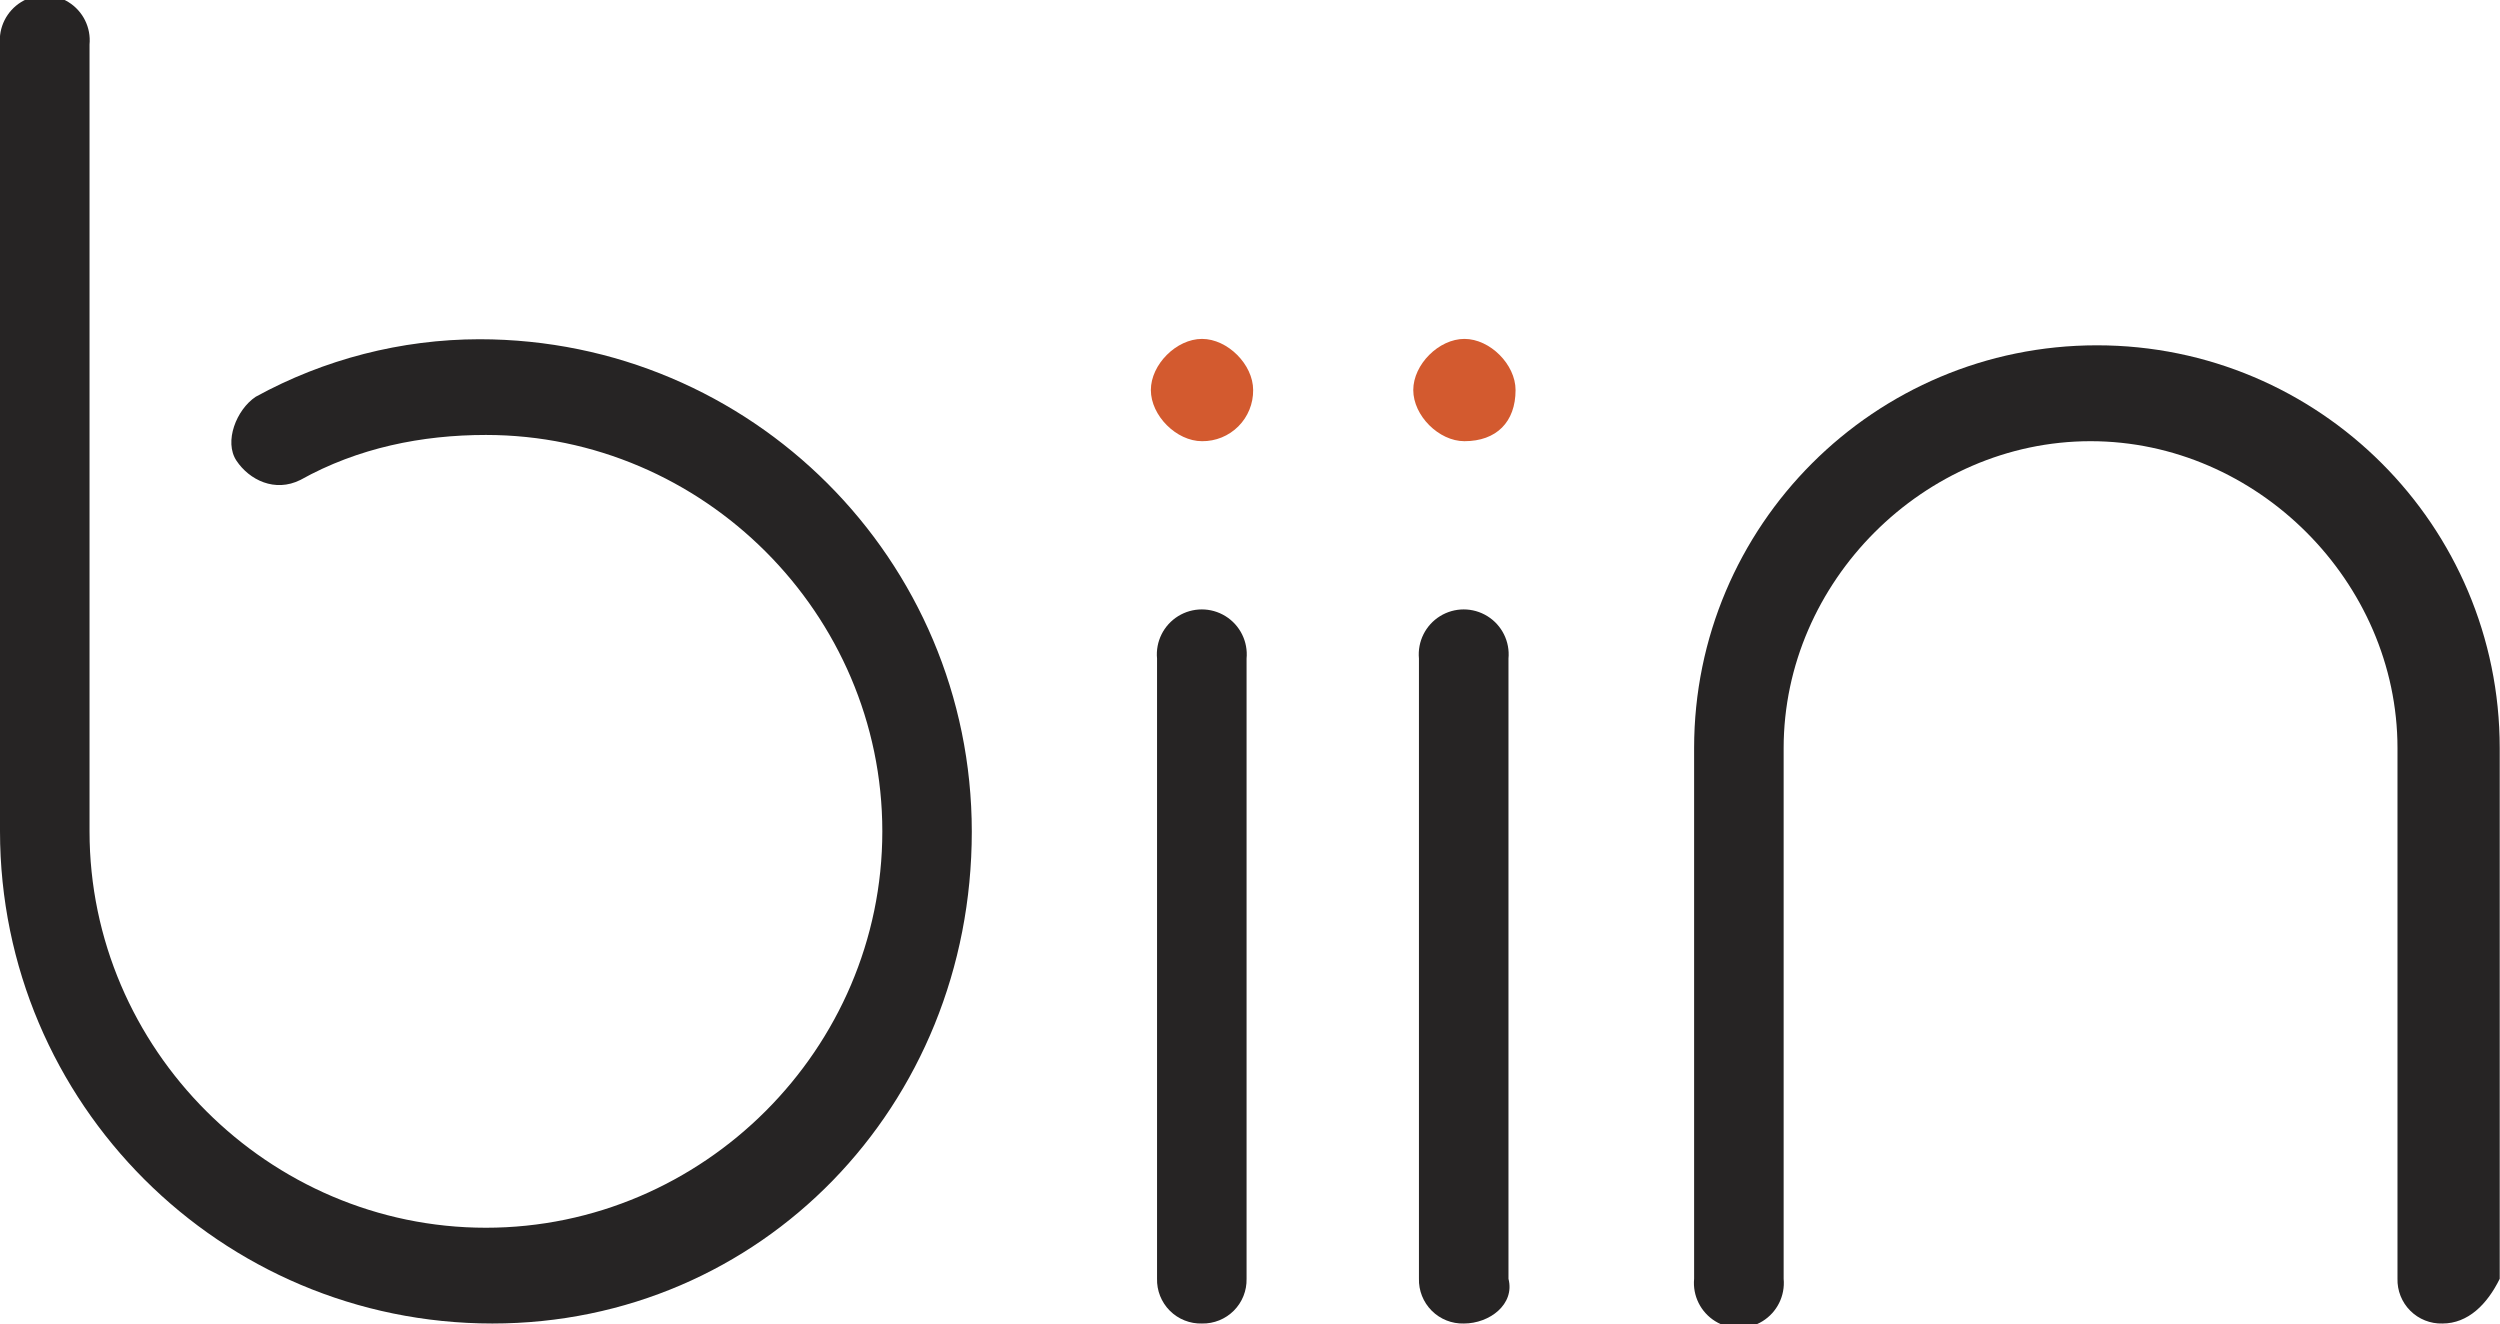
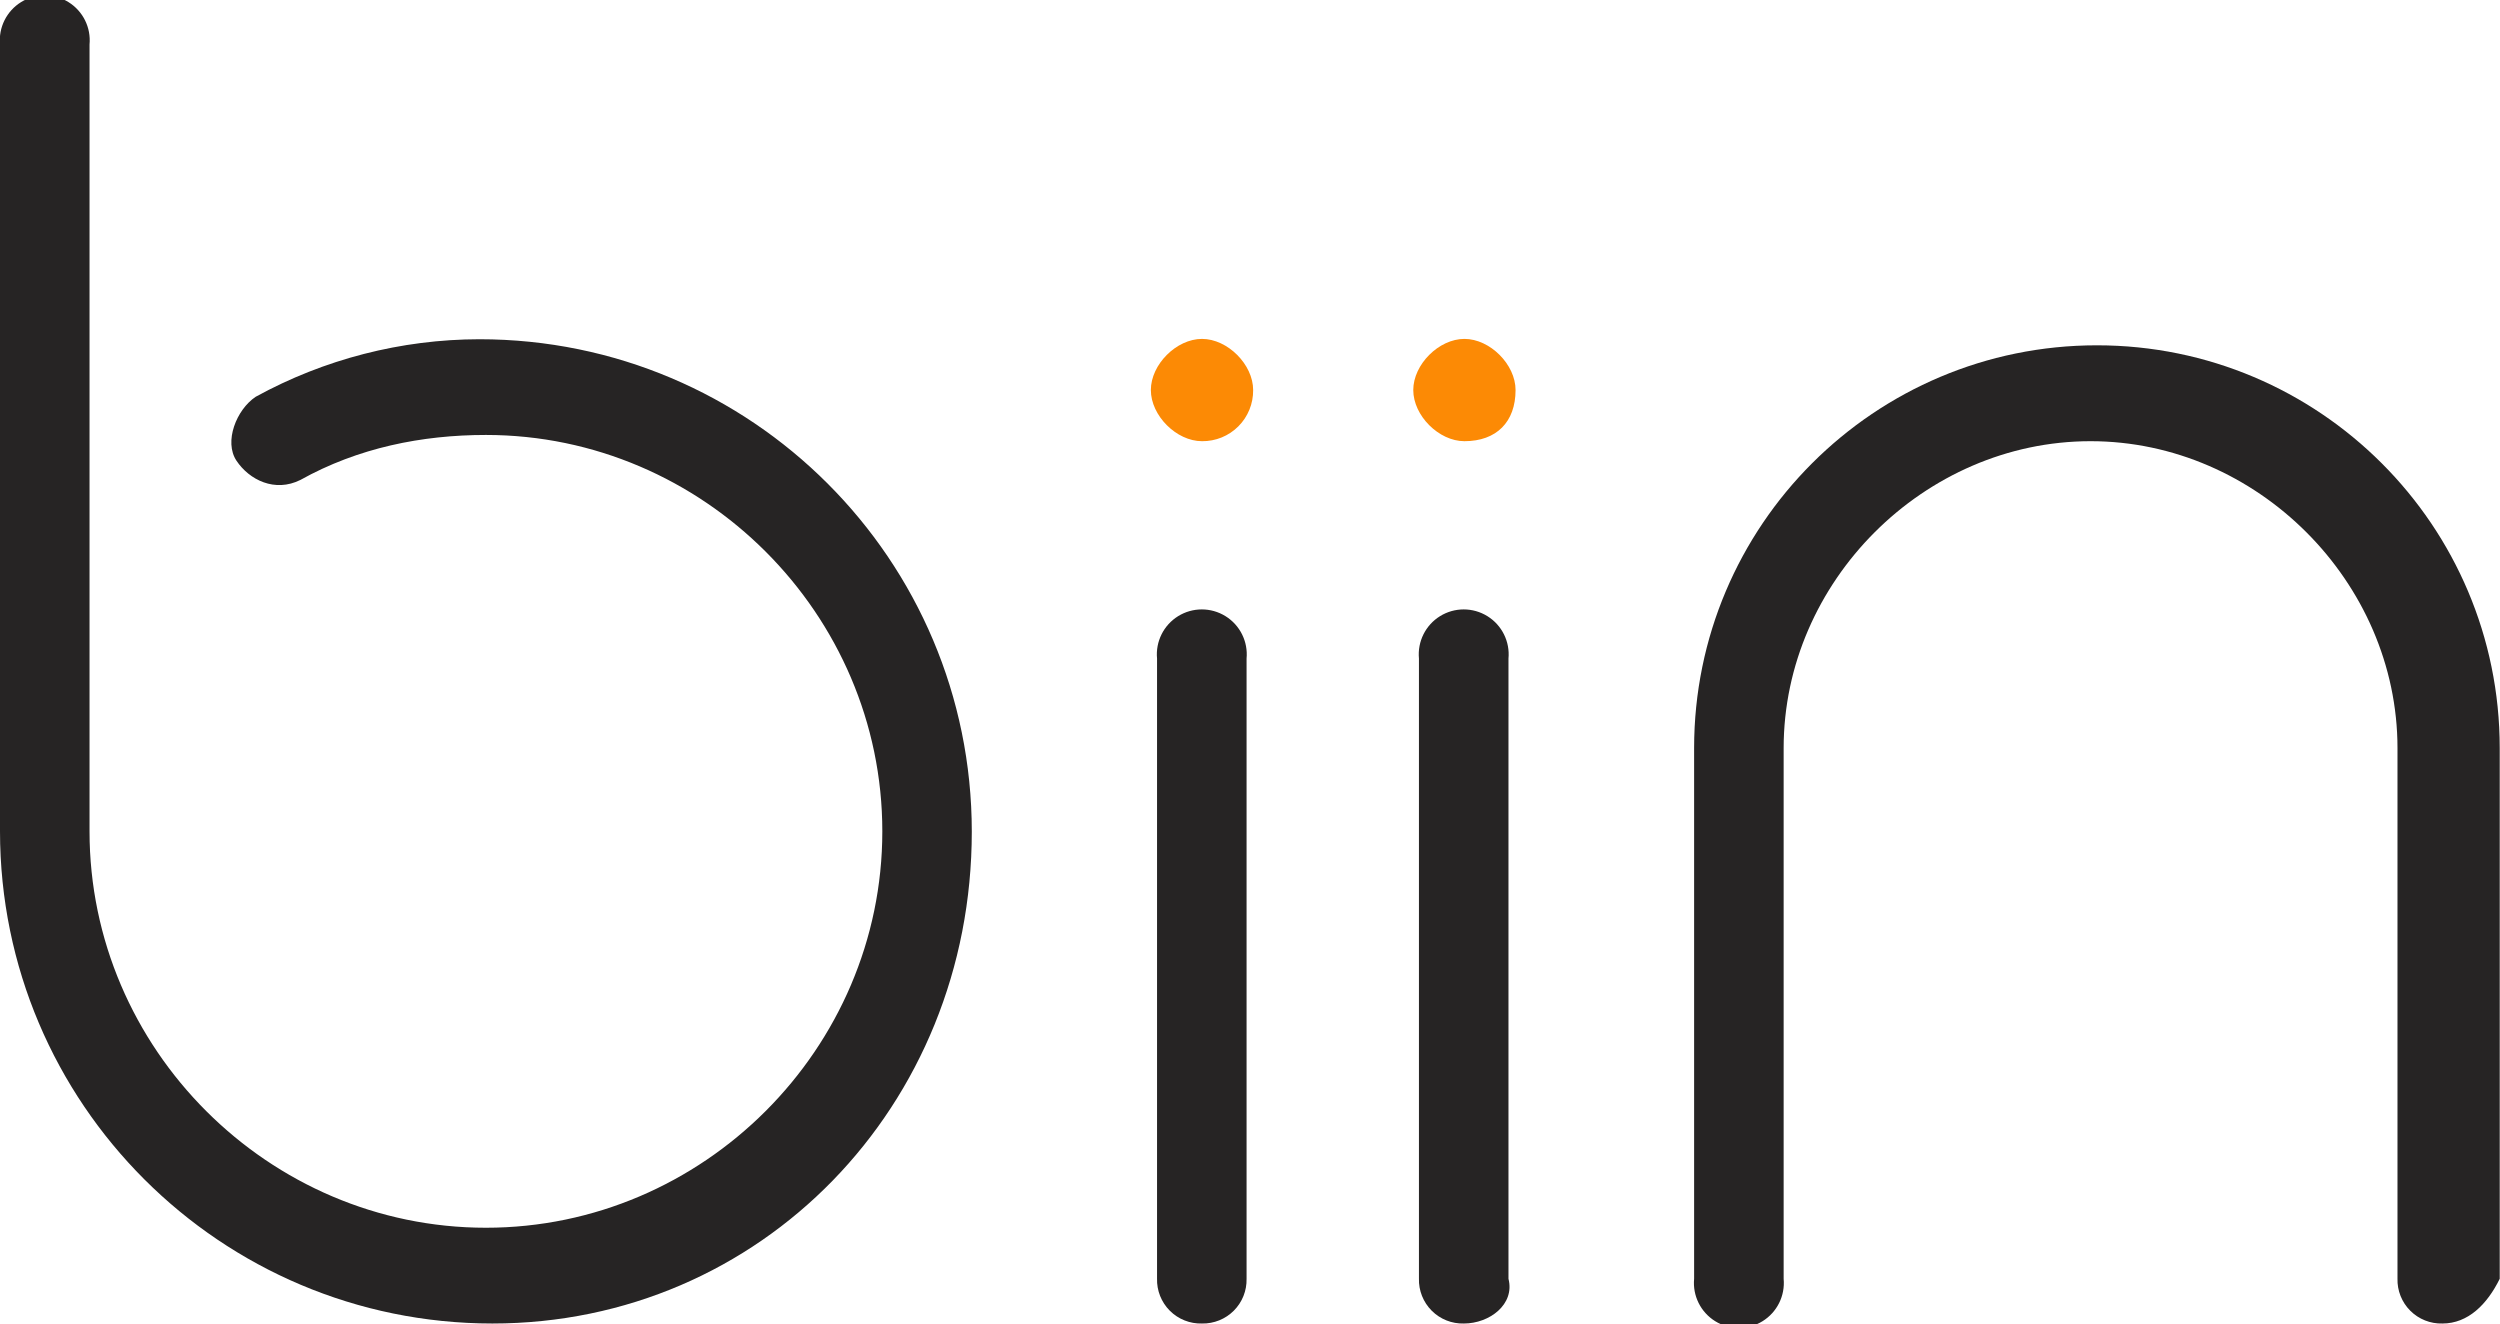
<svg xmlns="http://www.w3.org/2000/svg" id="Layer_1" data-name="Layer 1" viewBox="0 0 444.82 235.49">
  <defs>
-     <style>.cls-1{fill:#262424;}.cls-2{fill:#d35a2f;}</style>
+     <style>.cls-1{fill:#262424;}.cls-2{fill:#fc8a05;}</style>
  </defs>
  <path class="cls-1" d="M124.79,251.57A87.63,87.63,0,0,1,37.19,164V24a8,8,0,1,1,15.93,0V164c0,38.68,31.85,70.53,70.53,70.53s70.53-31.85,70.53-70.53-31.85-70.53-70.53-70.53c-11.38,0-22.75,2.28-33,8-4.55,2.28-9.1,0-11.38-3.41s0-9.1,3.41-11.38a83,83,0,0,1,39.82-10.24,87.63,87.63,0,0,1,87.6,87.6C210.11,212.89,172.57,251.57,124.79,251.57Z" transform="translate(-37.19 -16.08)" />
  <path class="cls-1" d="M251.06,251.57a7.78,7.78,0,0,1-8-8V133.26a8,8,0,1,1,15.93,0V243.61A7.78,7.78,0,0,1,251.06,251.57Z" transform="translate(-37.19 -16.08)" />
  <path class="cls-1" d="M297.66,251.57a7.78,7.78,0,0,1-8-8V133.26a8,8,0,1,1,15.93,0V243.61C306.76,248.16,302.21,251.57,297.66,251.57Z" transform="translate(-37.19 -16.08)" />
  <path class="cls-2" d="M251.06,94.58c-4.55,0-9.1-4.55-9.1-9.1s4.55-9.1,9.1-9.1,9.1,4.55,9.1,9.1A9,9,0,0,1,251.06,94.58Z" transform="translate(-37.19 -16.08)" />
  <path class="cls-2" d="M297.75,94.58c-4.55,0-9.1-4.55-9.1-9.1s4.55-9.1,9.1-9.1,9.1,4.55,9.1,9.1C306.85,91.17,303.44,94.58,297.75,94.58Z" transform="translate(-37.19 -16.08)" />
  <path class="cls-1" d="M471.77,251.57a7.78,7.78,0,0,1-8-8V149.19c0-29.58-25-54.61-54.61-54.61s-54.61,25-54.61,54.61v94.42a8,8,0,1,1-15.93,0V149.19a71.67,71.67,0,0,1,143.34,0v94.42C479.73,248.16,476.32,251.57,471.77,251.57Z" transform="translate(-37.19 -16.08)" />
</svg>
